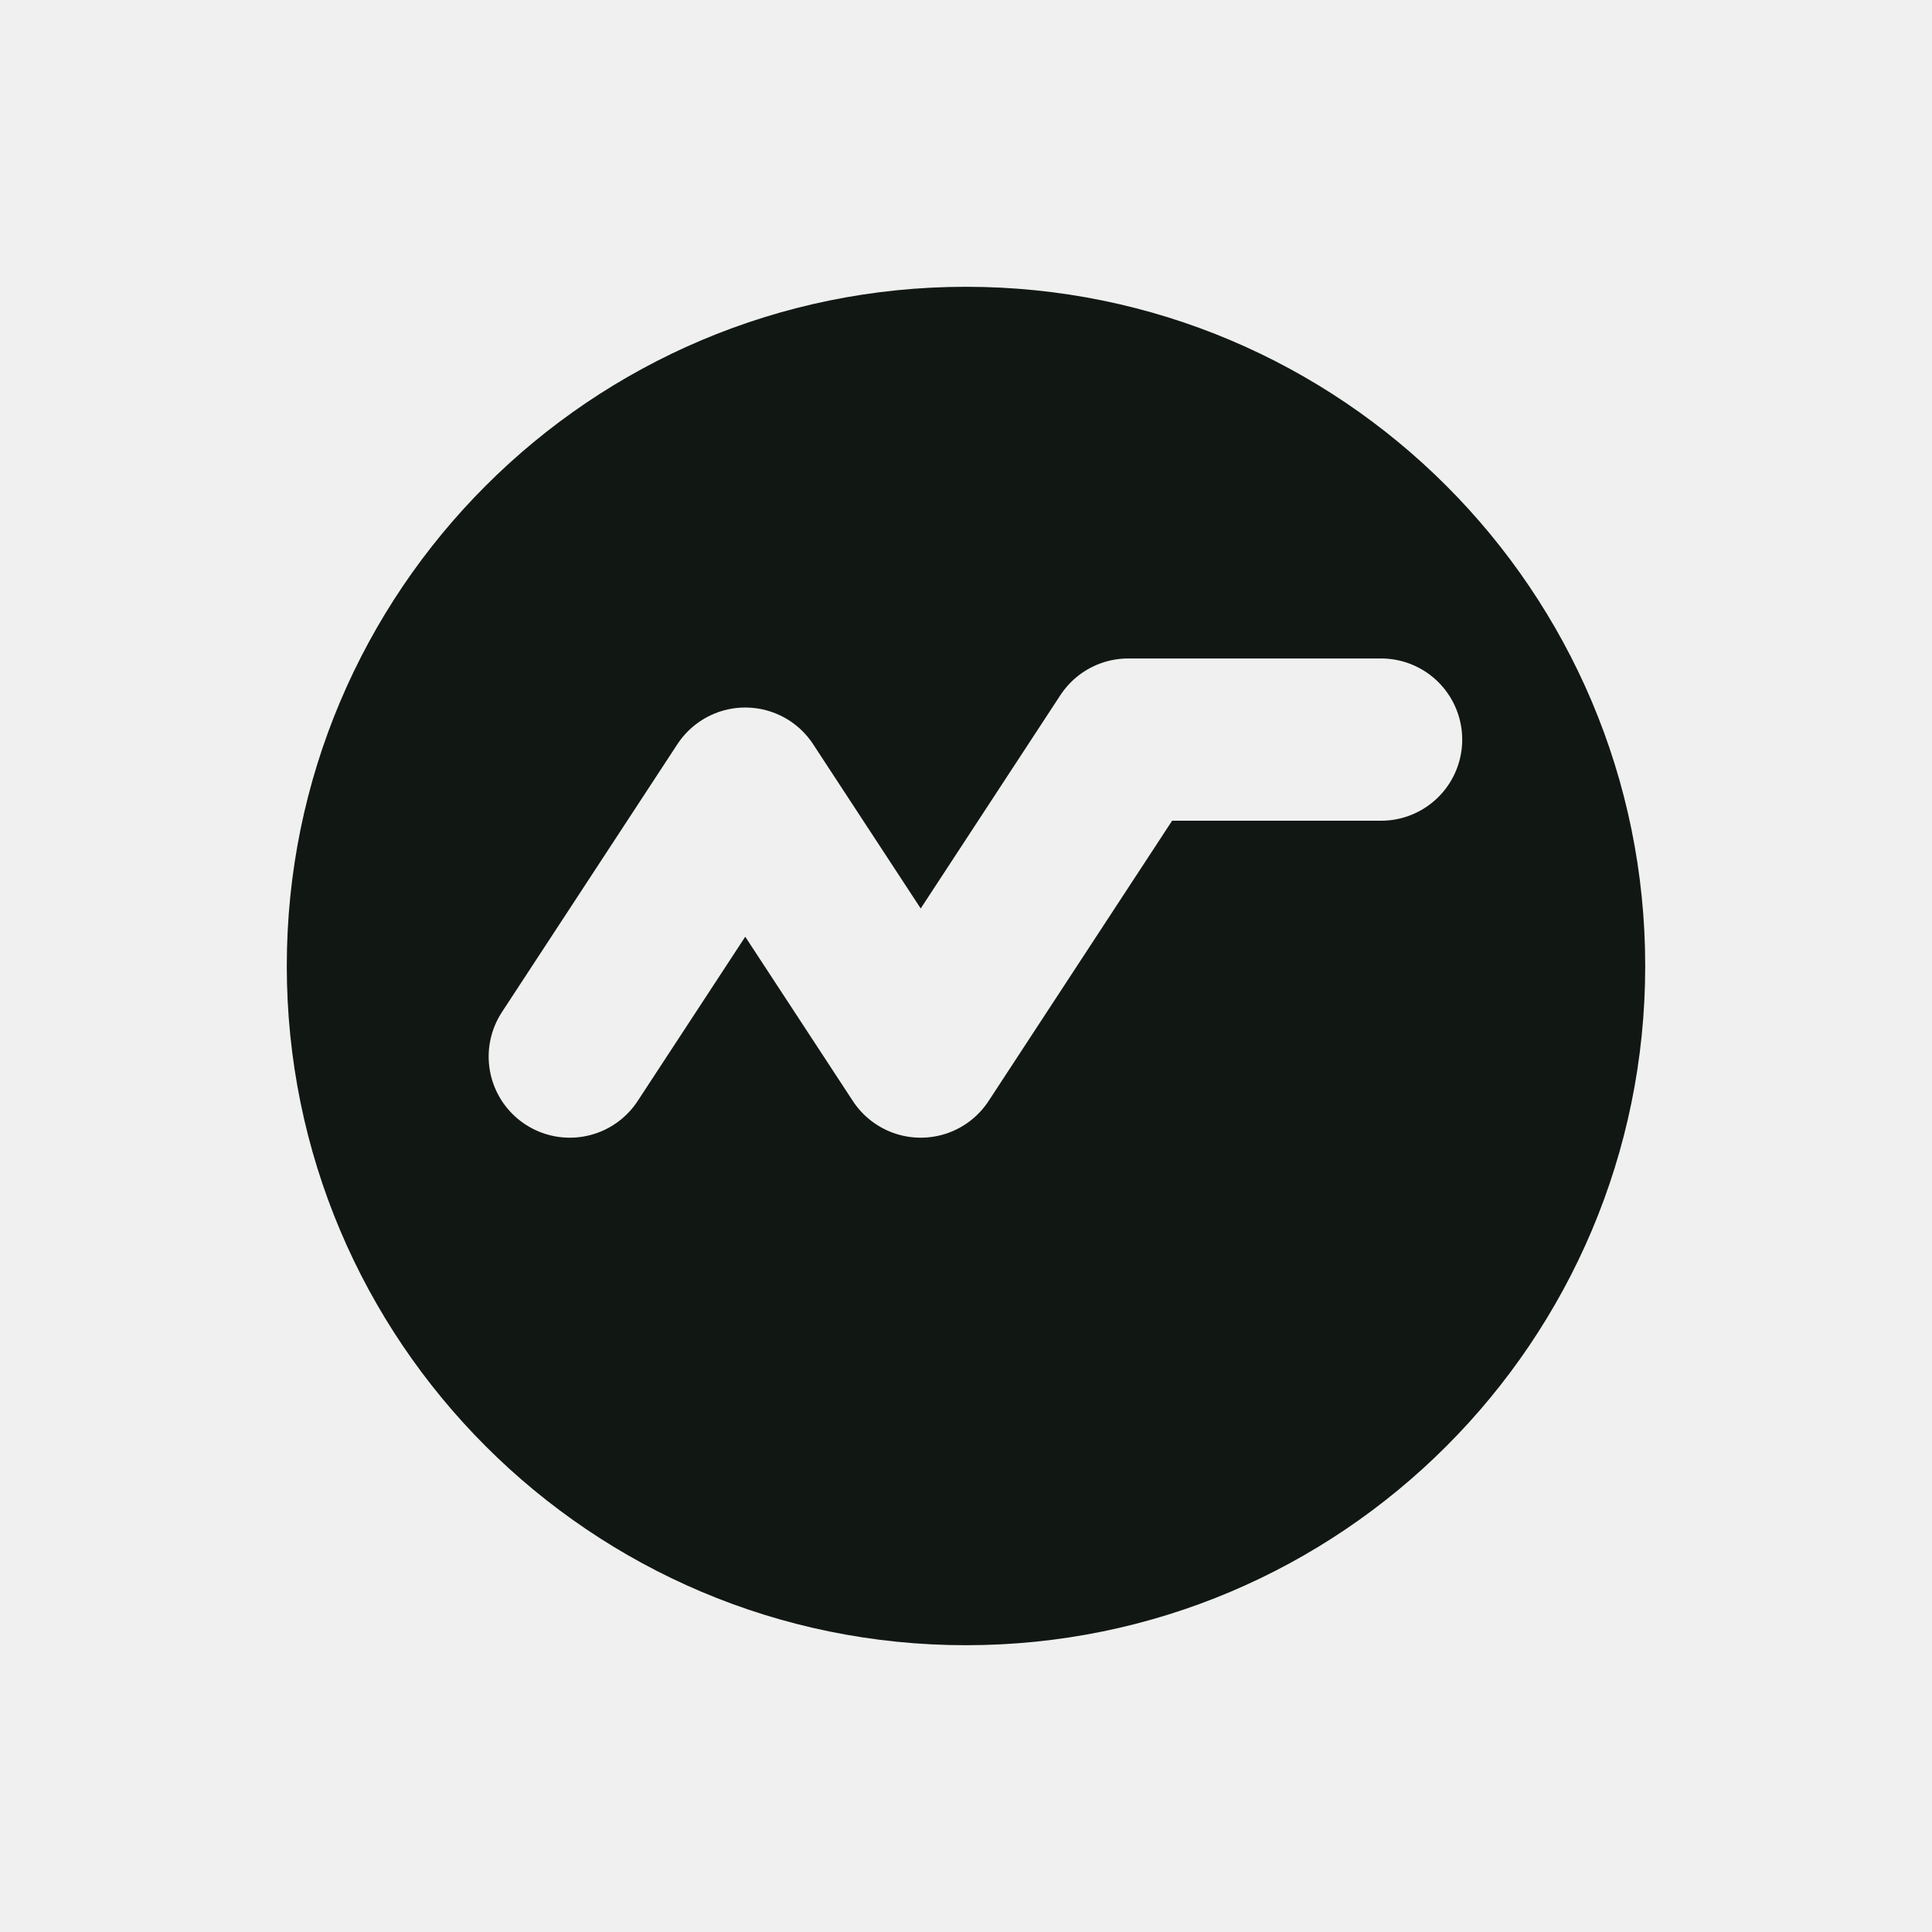
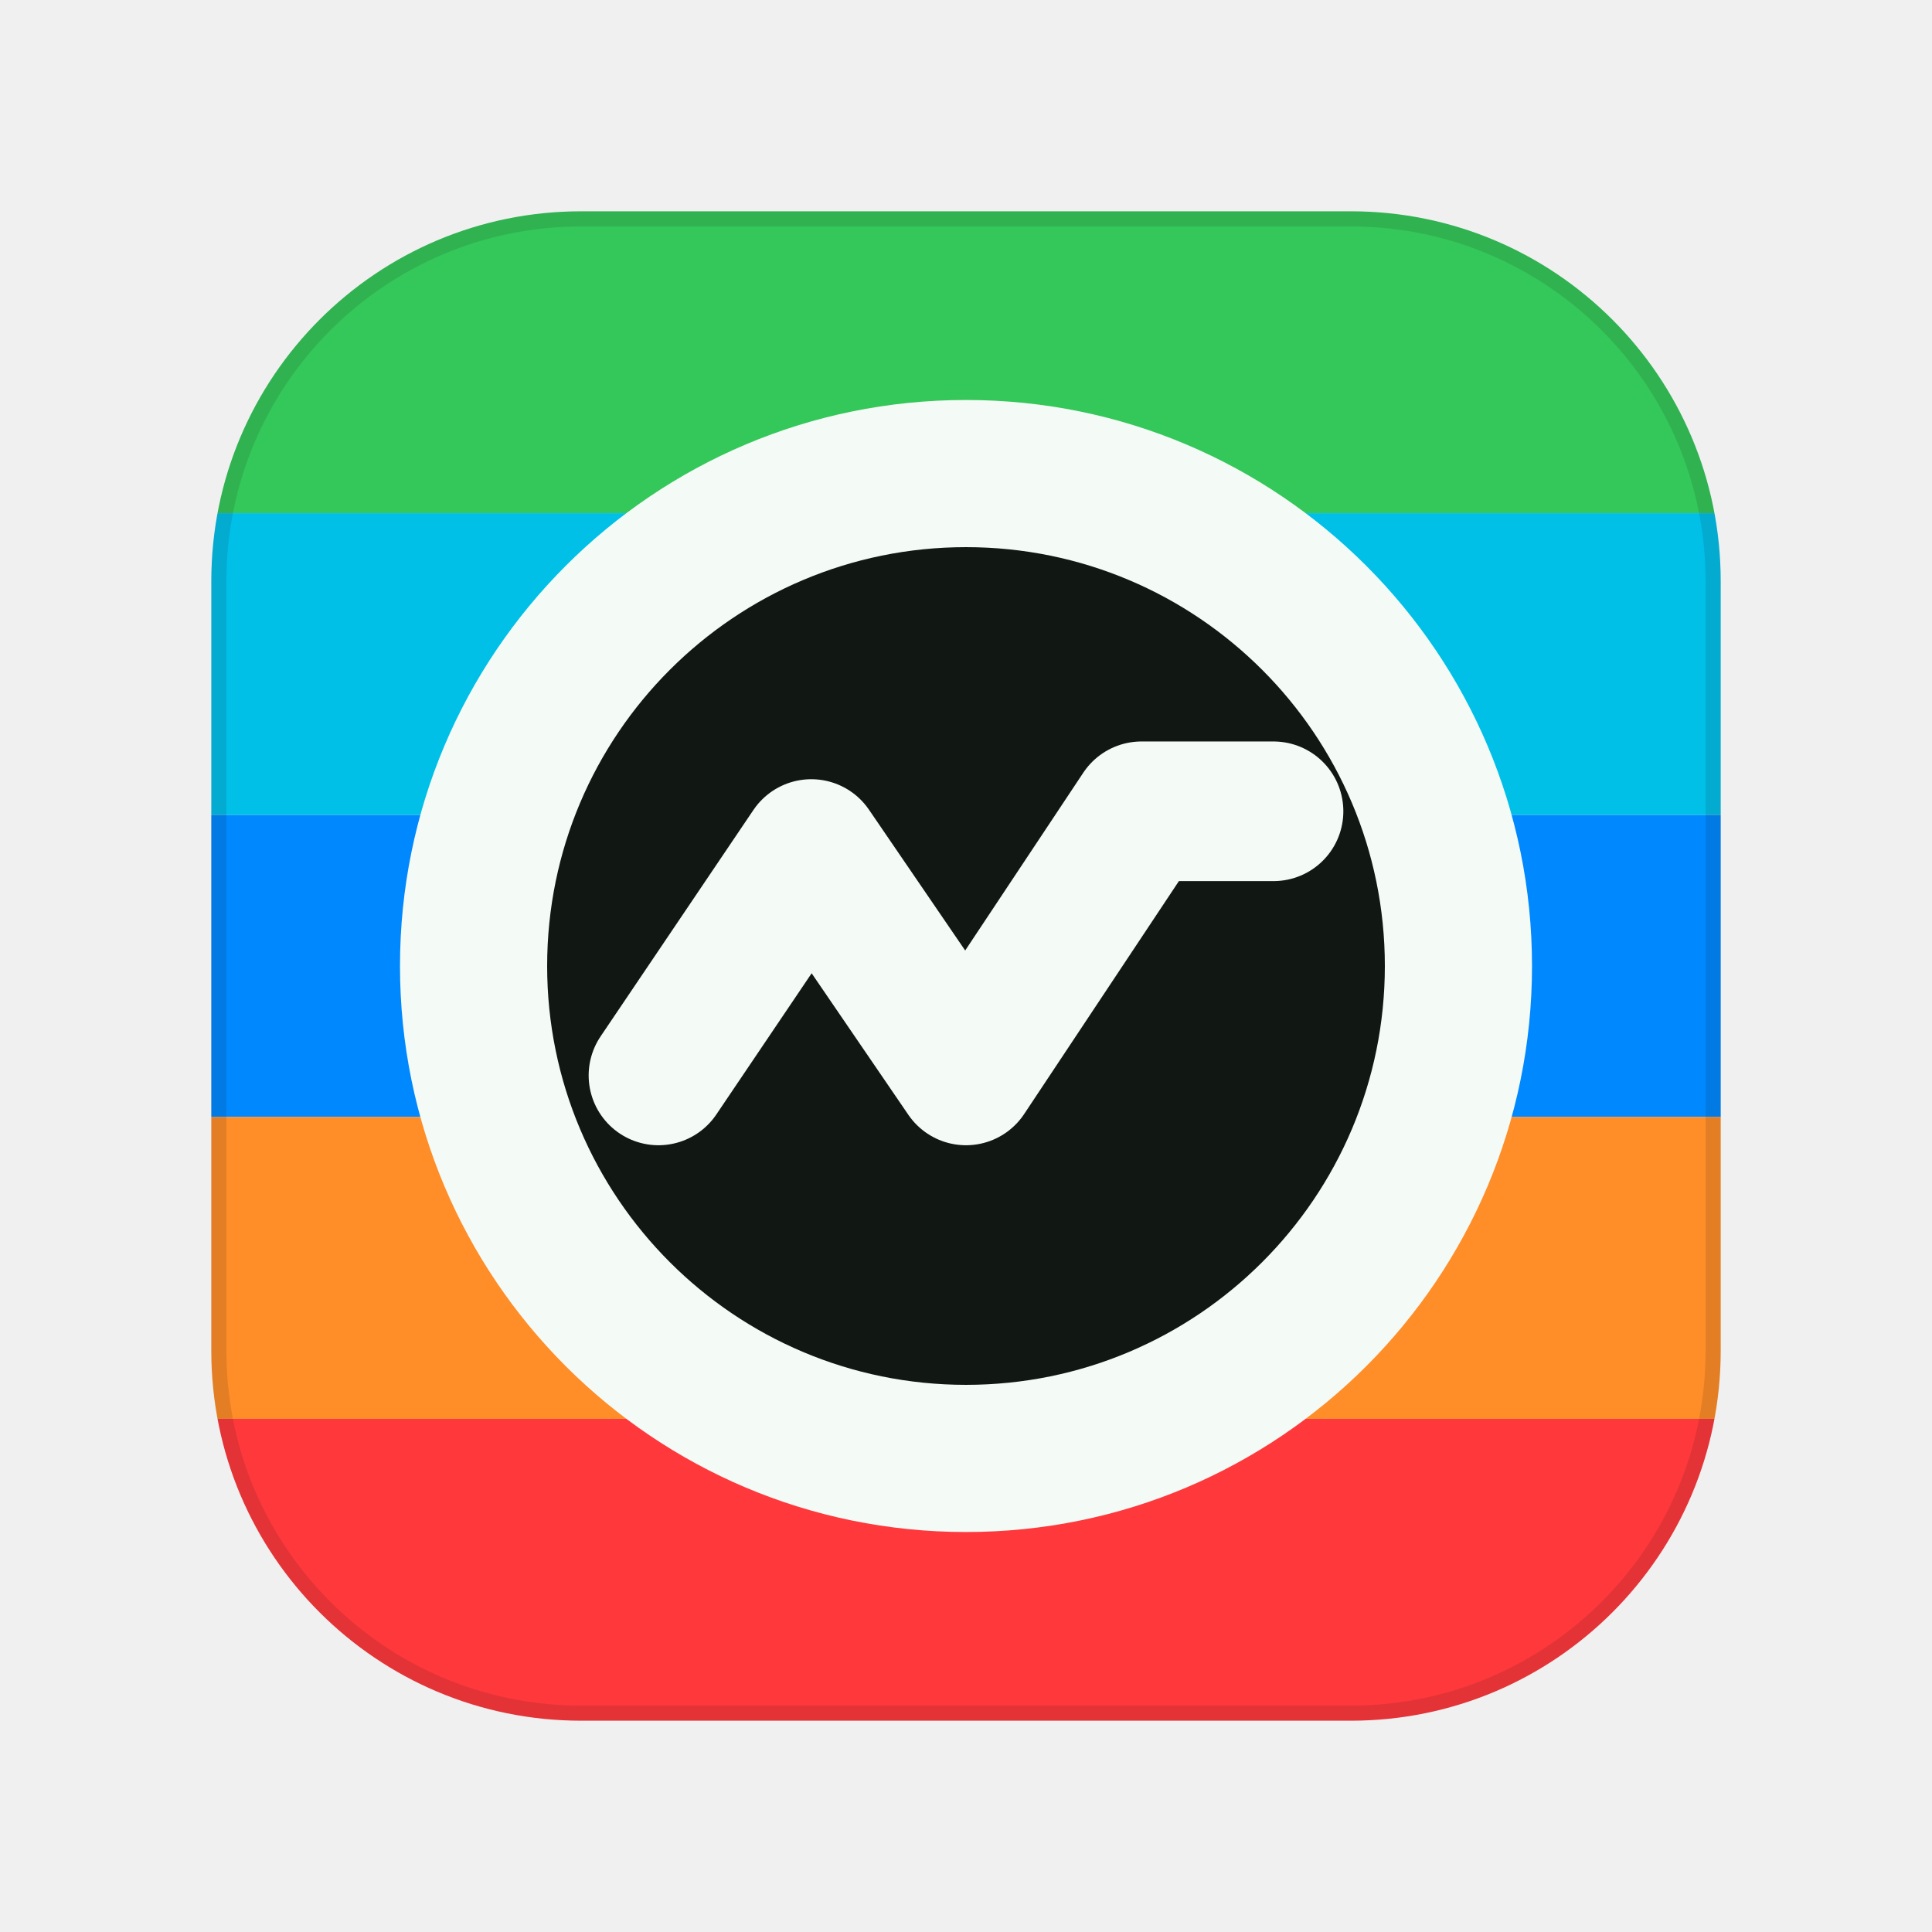
<svg xmlns="http://www.w3.org/2000/svg" width="1024" height="1024" viewBox="0 0 1024 1024" fill="none" role="img" aria-labelledby="title desc">
  <defs>
-     <mask id="glyph-cutout">
-       <rect width="1024" height="1024" fill="white" />
-       <path d="M302 560L395 418L488 560L598 392H732" stroke="black" stroke-width="86" stroke-linecap="round" stroke-linejoin="round" />
-     </mask>
+     <clipPath id="outer-shape">
+       <rect x="112" y="112" width="800" height="800" rx="196" />
+     </clipPath>
+     <clipPath id="inner-mark">
+       <circle cx="512" cy="512" r="222" />
+     </clipPath>
  </defs>
-   <circle cx="512" cy="512" r="360" fill="#111814" mask="url(#glyph-cutout)" />
+   <g clip-path="url(#outer-shape)">
+     <rect x="112" y="112" width="800" height="160" fill="#34C759" />
+     <rect x="112" y="272" width="800" height="160" fill="#00C0E8" />
+     <rect x="112" y="432" width="800" height="160" fill="#0088FF" />
+     <rect x="112" y="592" width="800" height="160" fill="#FF8D28" />
+     <rect x="112" y="752" width="800" height="160" fill="#FF383C" />
+   </g>
+   <rect x="116" y="116" width="792" height="792" rx="192" stroke="#111814" stroke-opacity="0.12" stroke-width="8" />
+   <circle cx="512" cy="512" r="300" fill="#F4FAF6" />
+   <g clip-path="url(#inner-mark)">
+     <circle cx="512" cy="512" r="222" fill="#111814" />
+     <path d="M349 570L430 450L512 570L605 430H675" stroke="#F4FAF6" stroke-width="74" stroke-linecap="round" stroke-linejoin="round" />
+   </g>
</svg>
